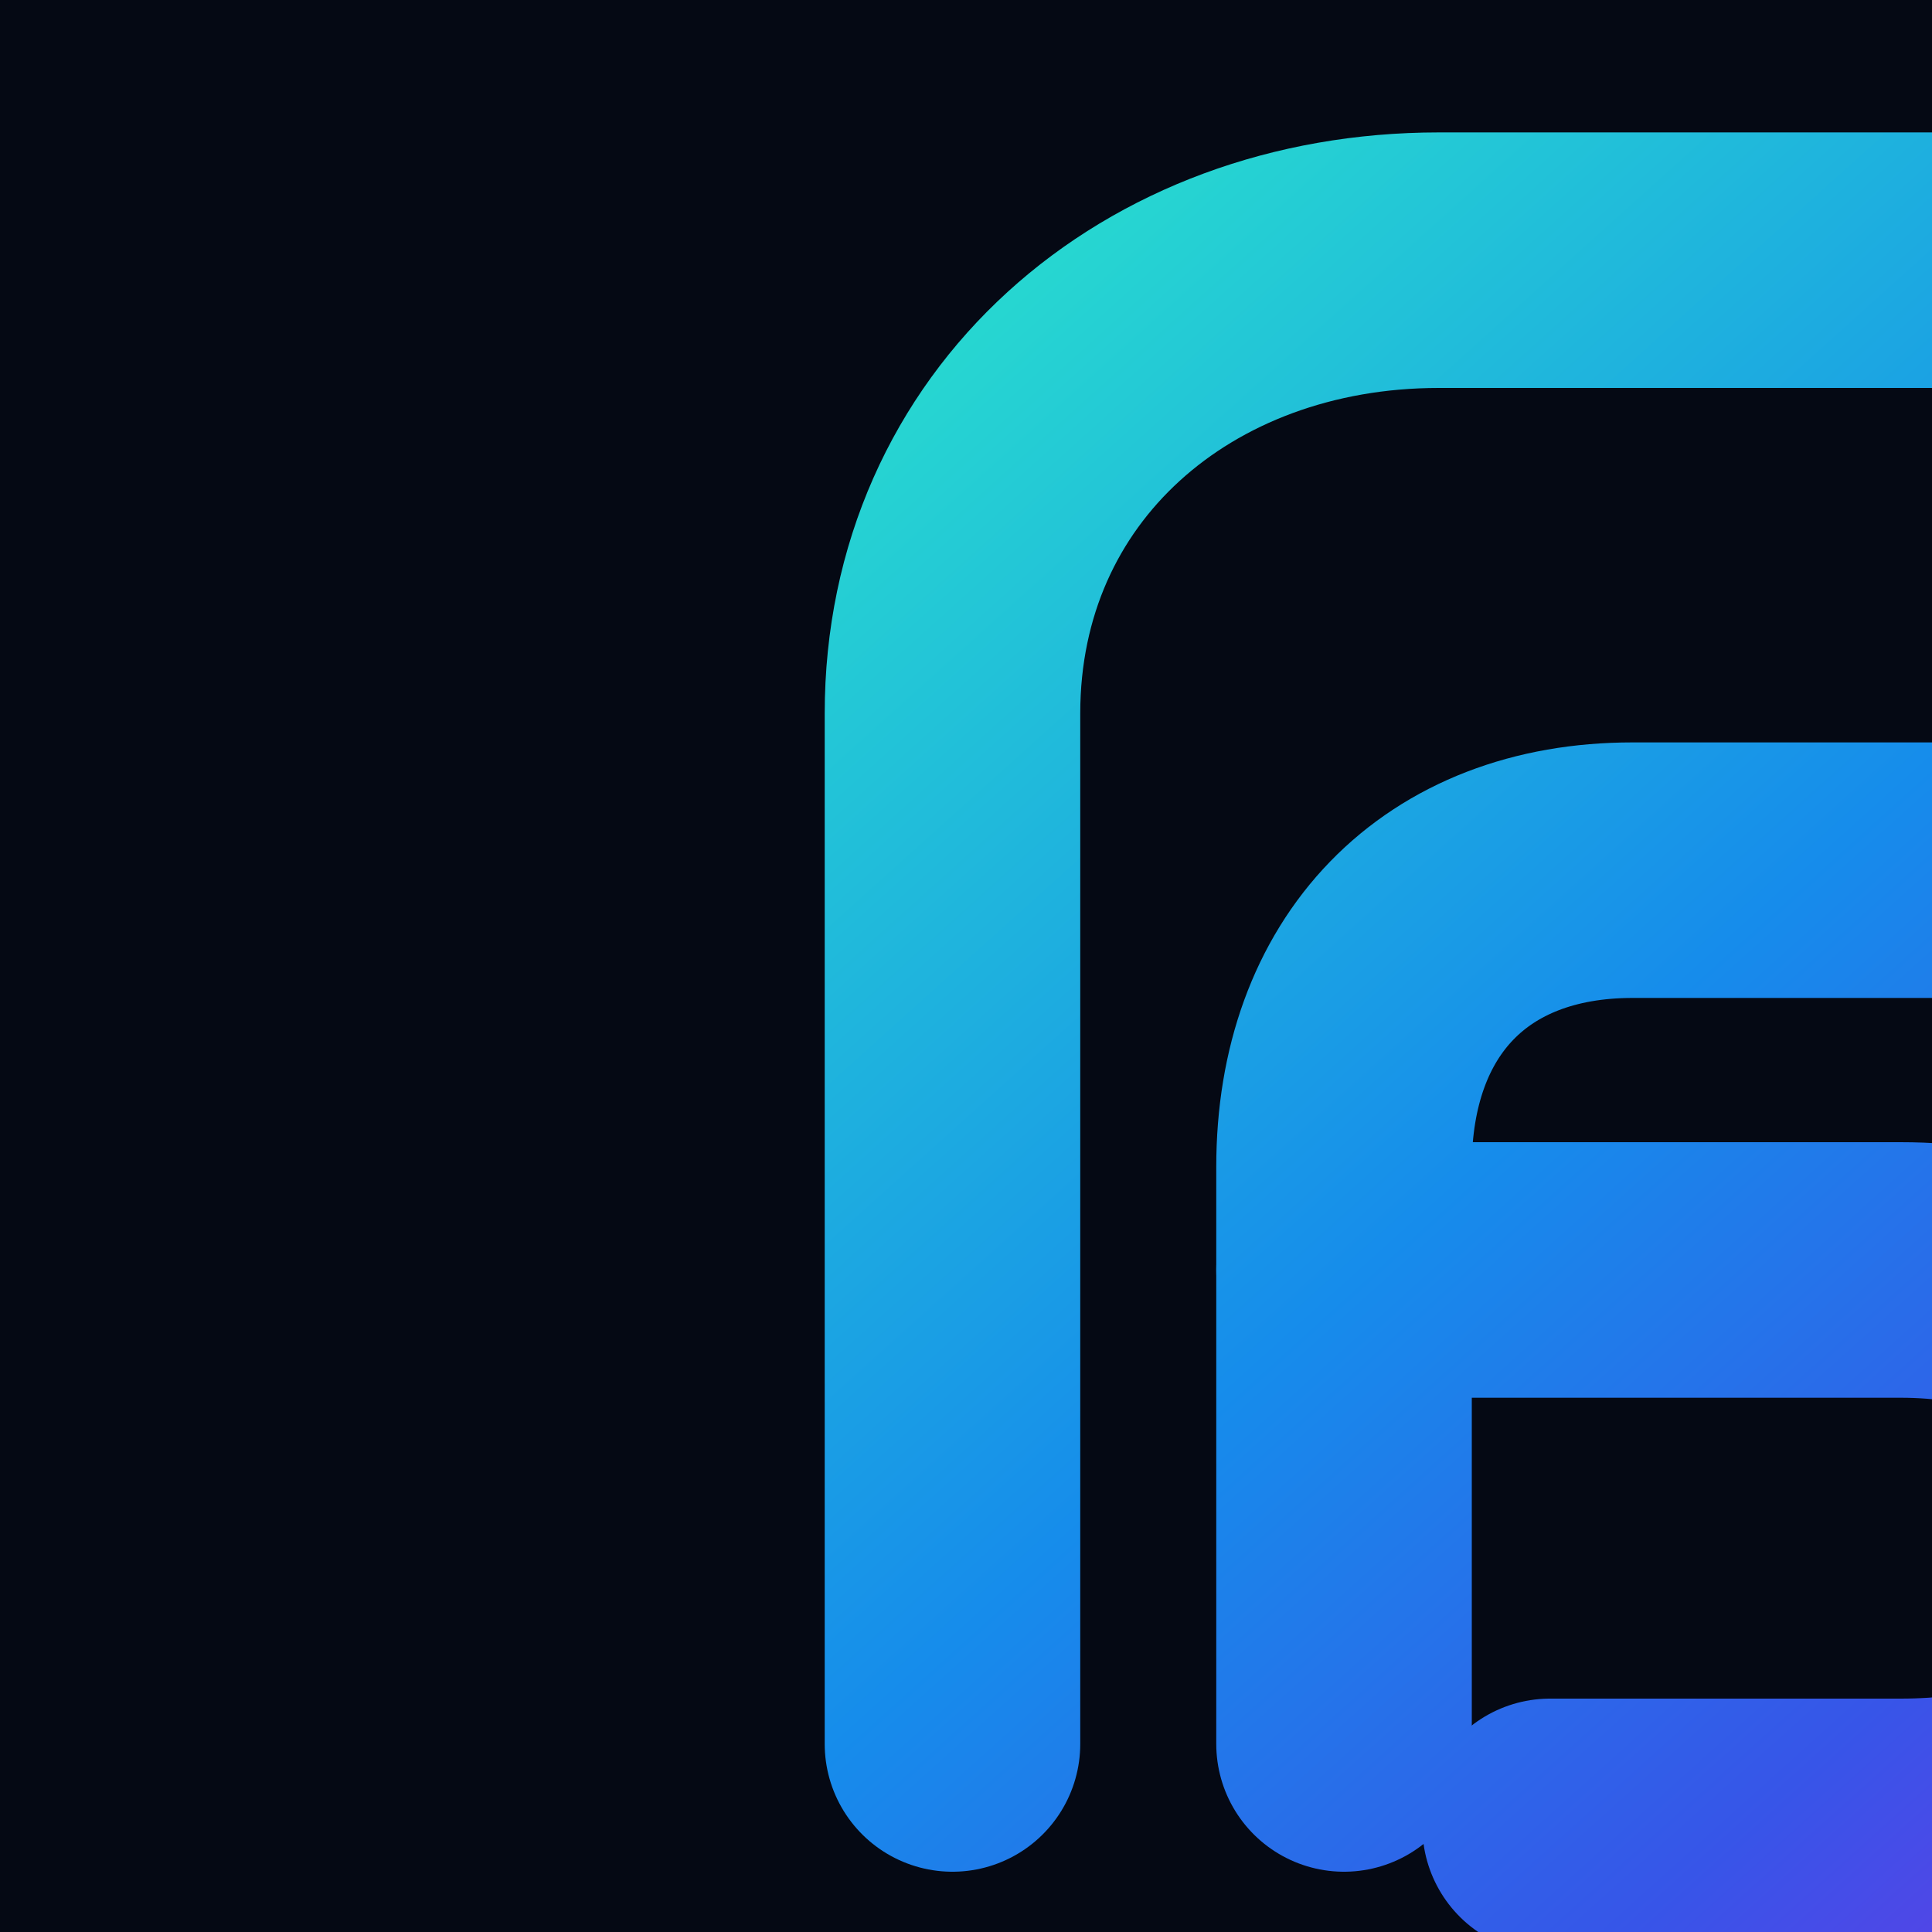
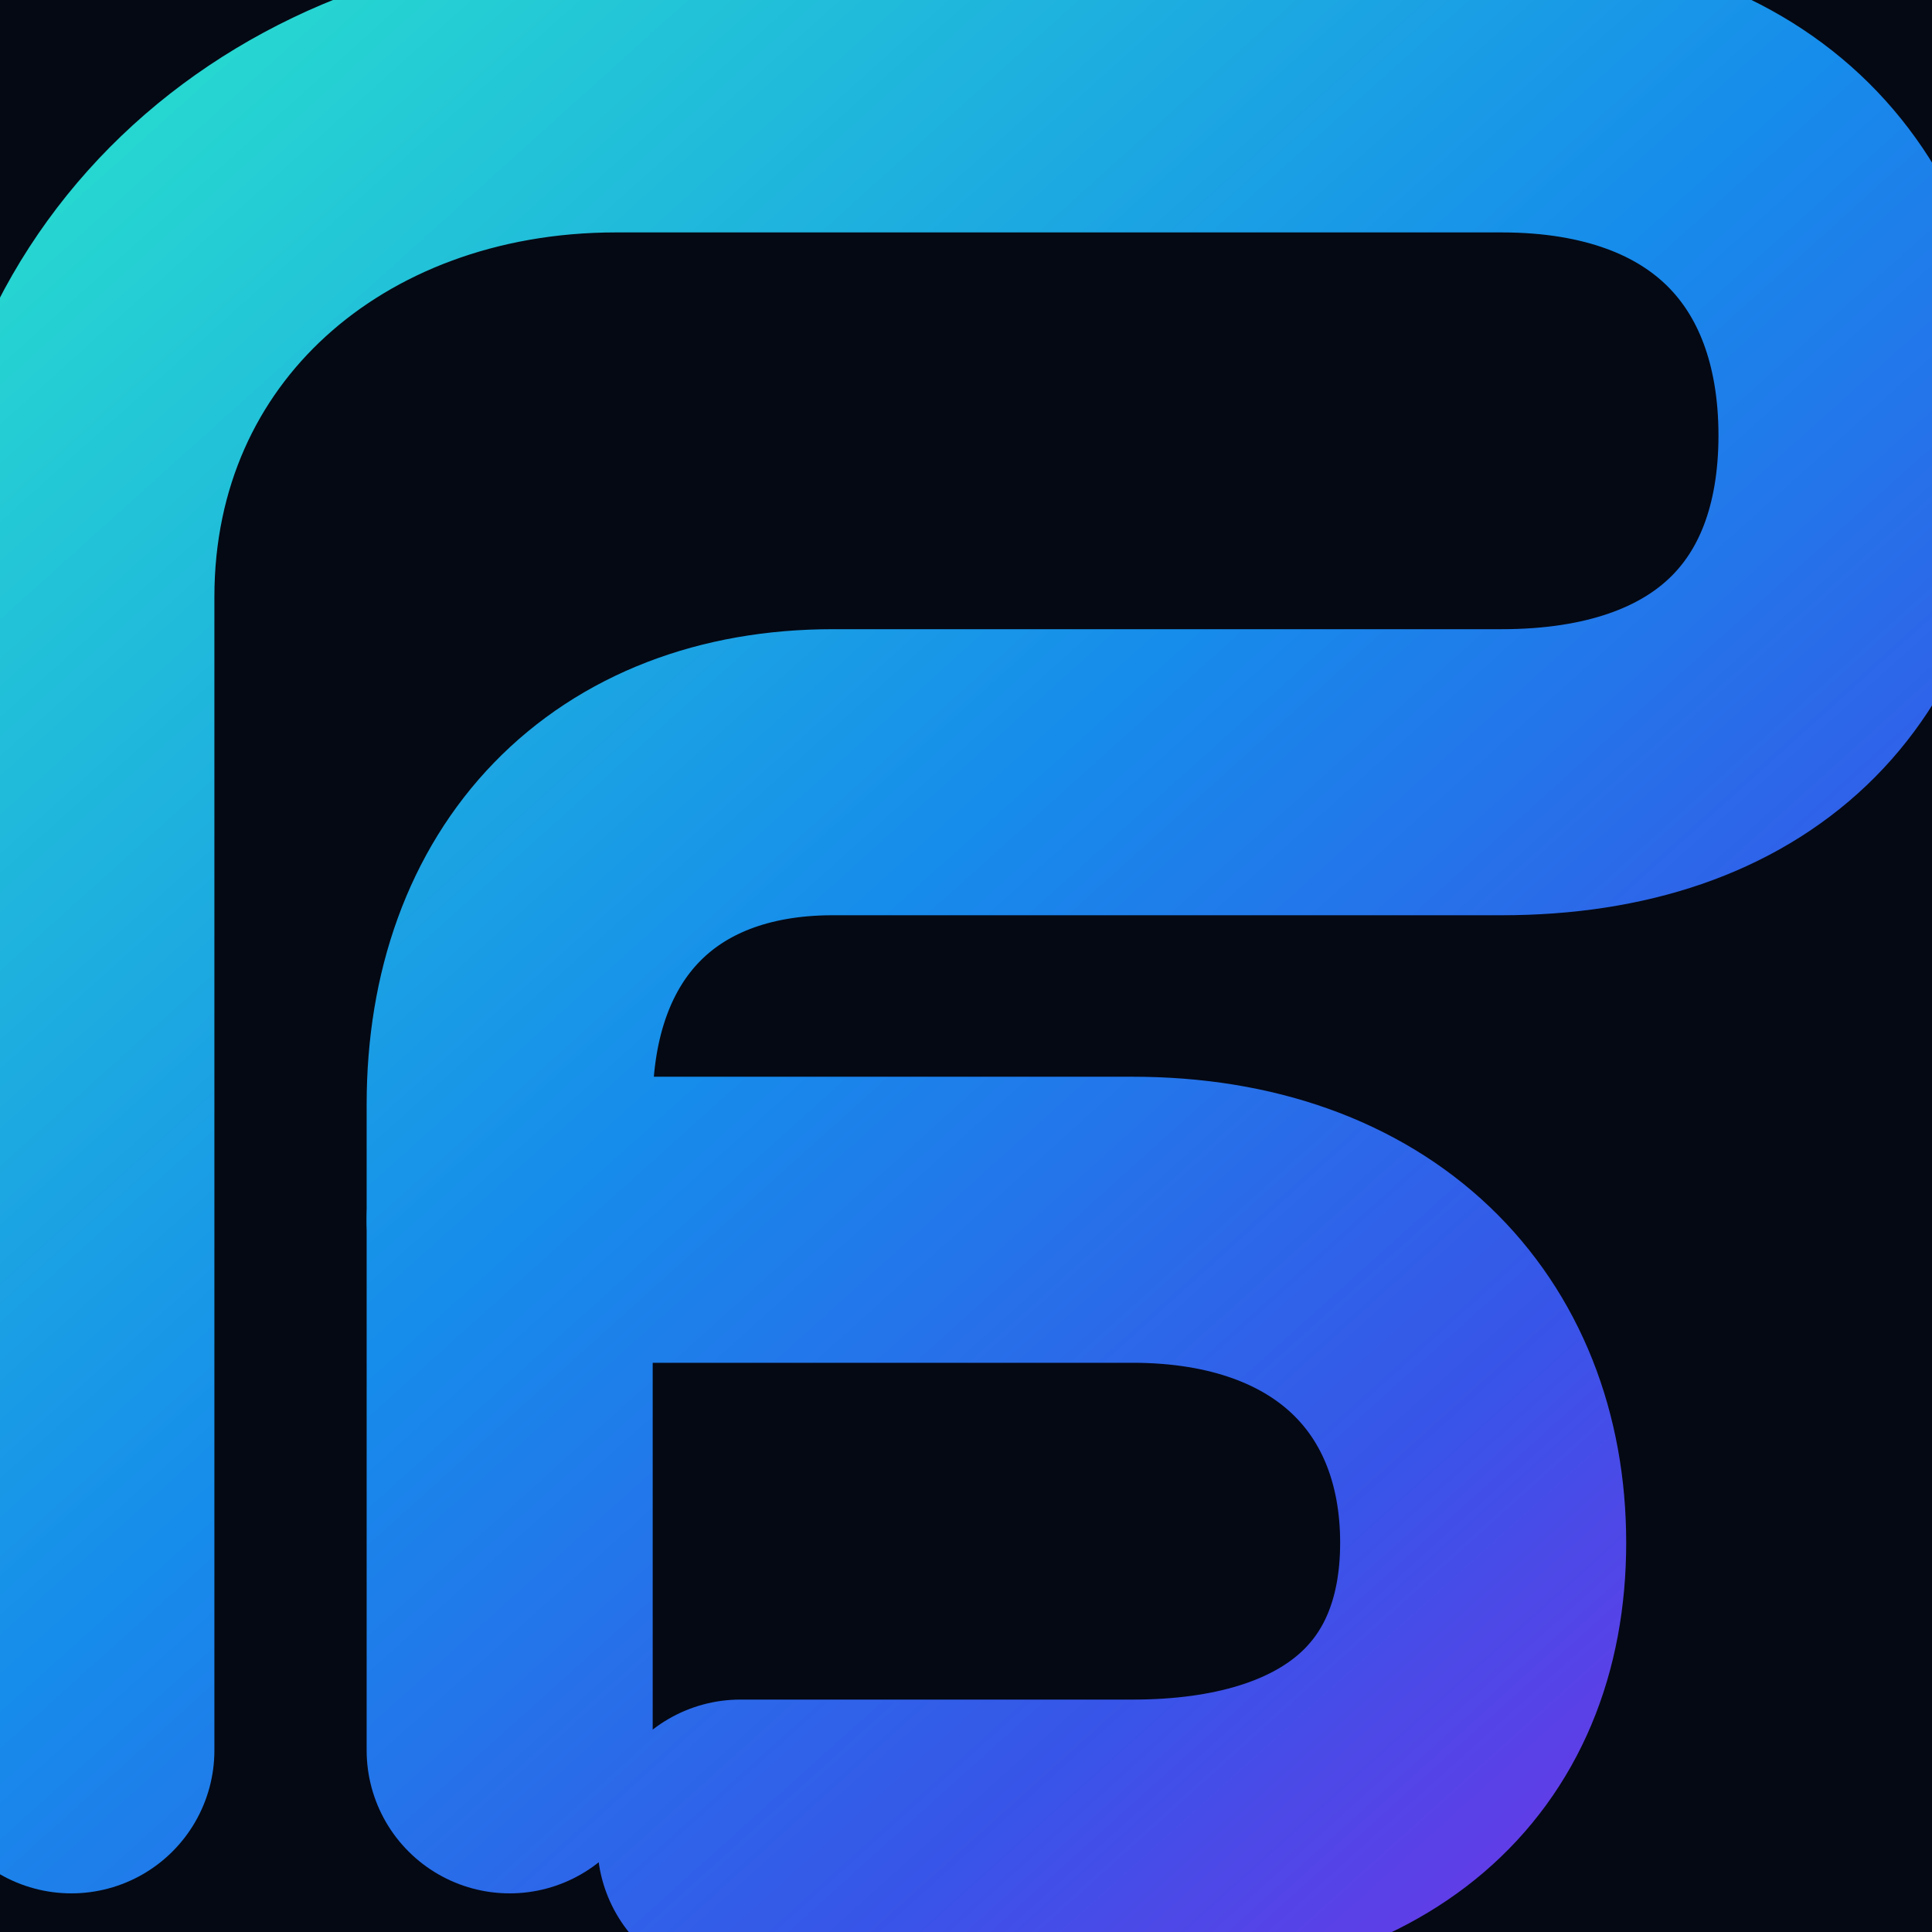
- <svg xmlns="http://www.w3.org/2000/svg" width="600" height="600" viewBox="0 0 600 600" fill="none">
+ <svg xmlns="http://www.w3.org/2000/svg" width="600" height="600" viewBox="276 56 536 536" fill="none">
  <defs>
    <linearGradient id="fluviaGradient" x1="360" y1="120" x2="720" y2="520" gradientUnits="userSpaceOnUse">
      <stop offset="0%" stop-color="#27D9D0" />
      <stop offset="45%" stop-color="#168CEB" />
      <stop offset="75%" stop-color="#3755E8" />
      <stop offset="100%" stop-color="#7A2EE6" />
    </linearGradient>
  </defs>
-   <rect width="100%" height="100%" fill="#050914" />
+   <rect x="276" y="56" width="536" height="536" fill="#050914" />
  <g transform="translate(-165,-60) scale(1.28)">
    <path d="M360 470V220 C360 155 412 110 478 110 H670 C720 110 748 140 748 185 C748 230 720 258 670 258 H525 C482 258 455 286 455 330 V470" stroke="url(#fluviaGradient)" stroke-width="62" stroke-linecap="round" stroke-linejoin="round" />
    <path d="M455 355H590 C638 355 666 384 666 425 C666 466 638 490 590 490 H505" stroke="url(#fluviaGradient)" stroke-width="62" stroke-linecap="round" stroke-linejoin="round" />
  </g>
</svg>
